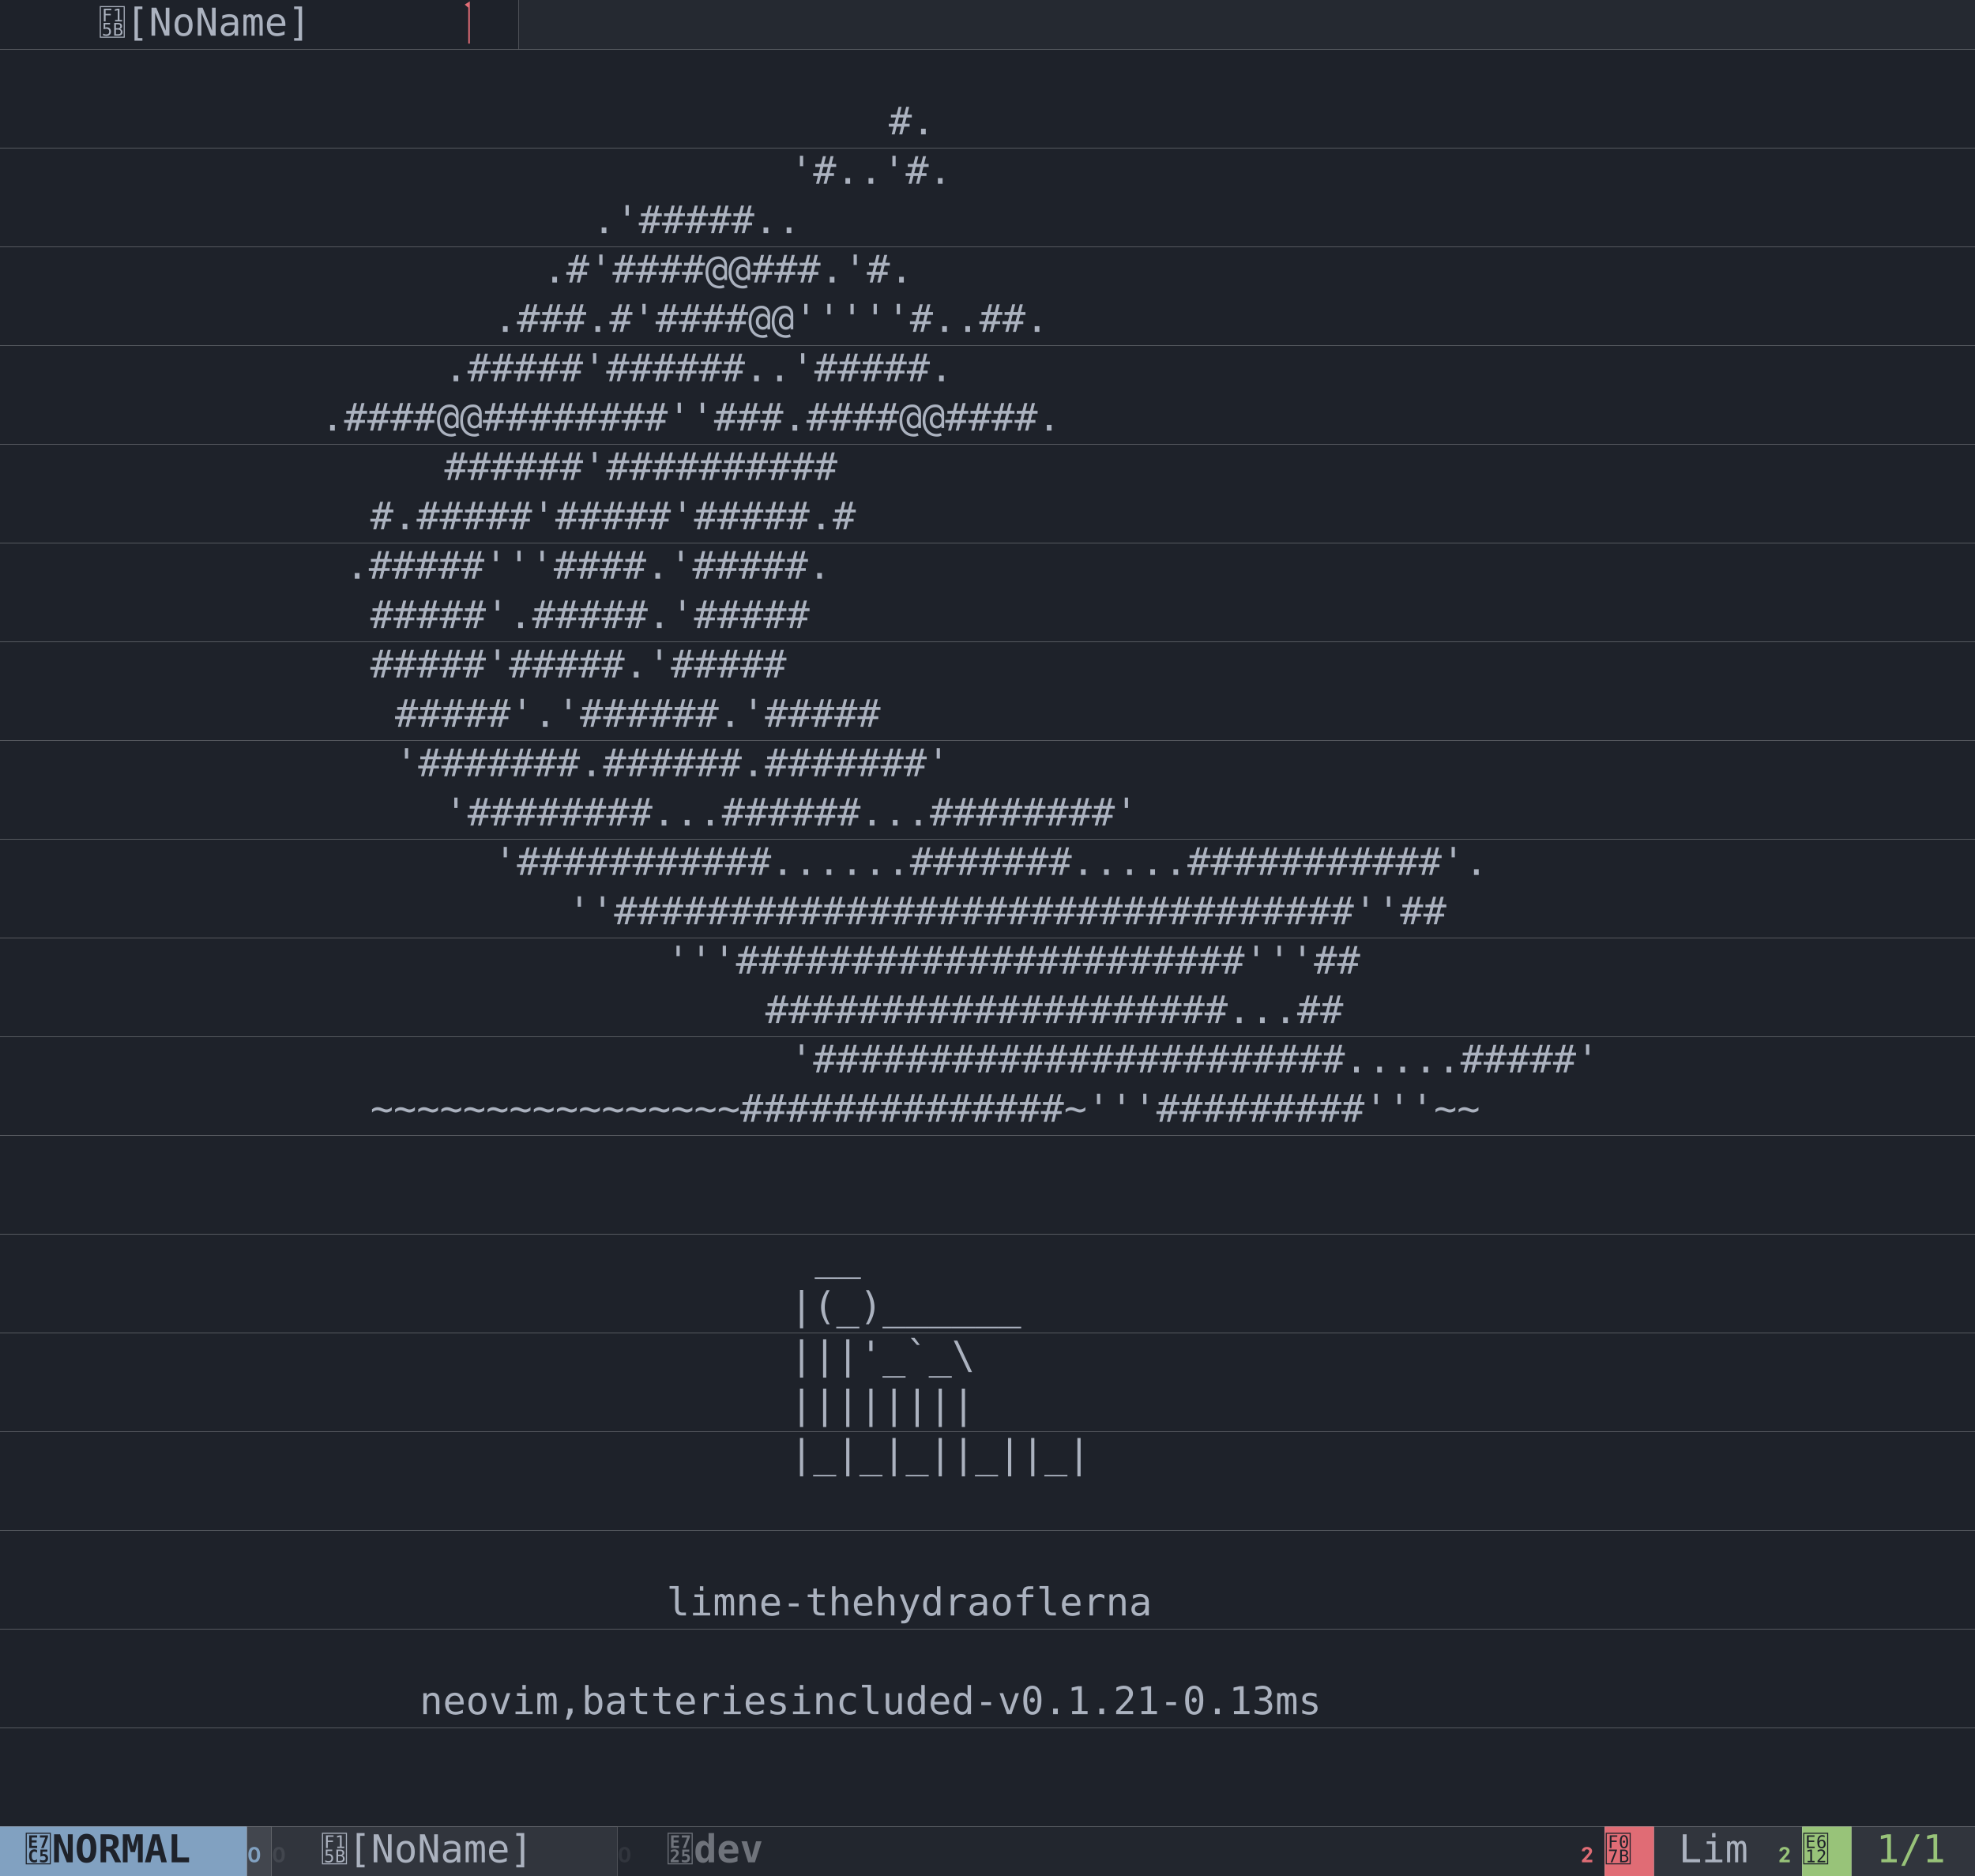
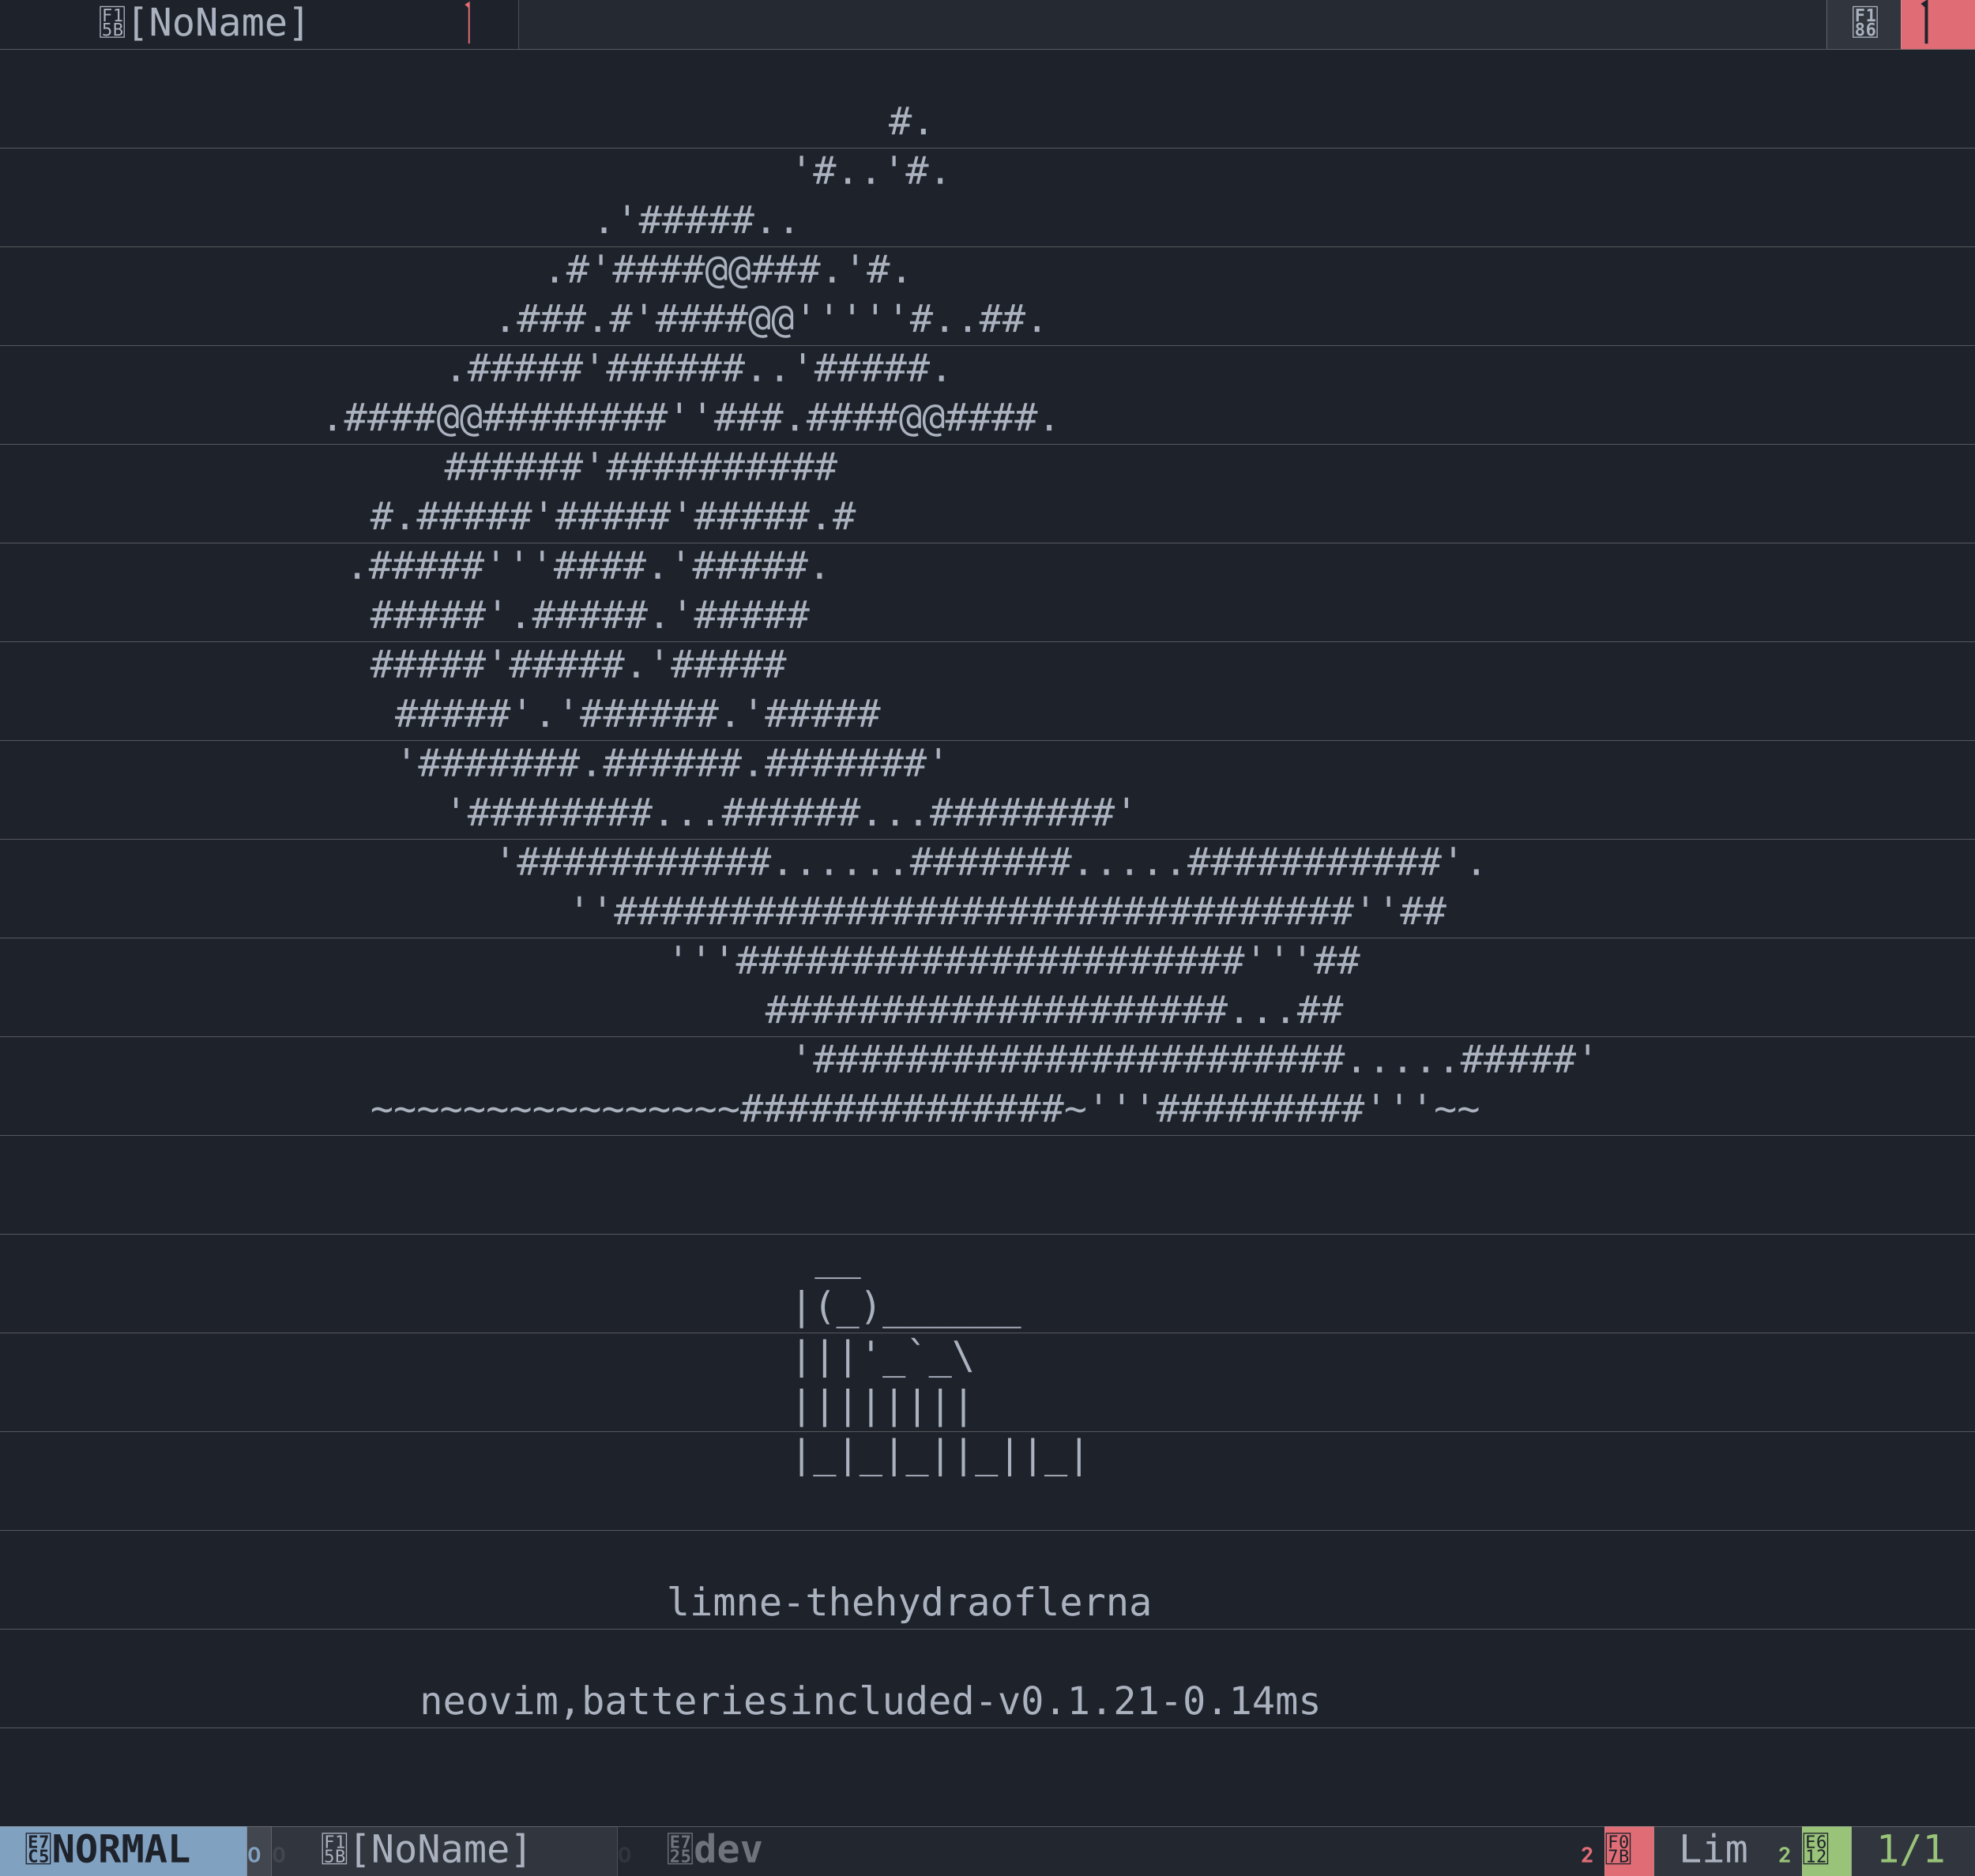
<svg xmlns="http://www.w3.org/2000/svg" width="720" height="684" viewBox="0 0 720 684" font-family="'JetBrainsMono Nerd Font','Symbols Nerd Font','Cascadia Code',Consolas,monospace" font-size="14" xml:space="preserve">
  <rect x="0" y="0" width="189" height="18" fill="#1e222a" />
-   <rect x="189" y="0" width="531" height="18" fill="#252931" />
+   <rect x="189" y="0" width="477" height="18" fill="#252931" />
+   <rect x="666" y="0" width="27" height="18" fill="#31353d" />
+   <rect x="693" y="0" width="27" height="18" fill="#e06c75" />
  <text x="36 54 63 72 90 99 108 117 126" y="13" fill="#abb2bf">[NoName]</text>
  <text x="171" y="13" fill="#e06c75"></text>
+   <text x="675" y="13" fill="#abb2bf" font-weight="bold"></text>
+   <text x="702" y="13" fill="#1e222a" font-weight="bold"></text>
  <rect x="0" y="18" width="720" height="18" fill="#1e222a" />
  <rect x="0" y="36" width="720" height="18" fill="#1e222a" />
  <text x="324 333" y="49" fill="#abb2bf">#.</text>
  <rect x="0" y="54" width="720" height="18" fill="#1e222a" />
  <text x="288 297 306 315 333 342 351" y="67" fill="#abb2bf">'#..'#.</text>
  <rect x="0" y="72" width="720" height="18" fill="#1e222a" />
  <text x="216 315 324 333 342 351 360 369 513" y="85" fill="#abb2bf">.'#####..</text>
  <rect x="0" y="90" width="720" height="18" fill="#1e222a" />
  <text x="198 207 216 333 342 351 360 369 378 387 396 405 414 513 522 531" y="103" fill="#abb2bf">.#'####@@###.'#.</text>
  <rect x="0" y="108" width="720" height="18" fill="#1e222a" />
  <text x="180 189 198 207 216 225 234 333 342 351 360 369 378 387 396 405 414 495 504 513 522 531 540 549" y="121" fill="#abb2bf">.###.#'####@@'''''#..##.</text>
  <rect x="0" y="126" width="720" height="18" fill="#1e222a" />
  <text x="162 171 180 189 198 207 216 333 342 351 360 369 378 387 405 513 522 531 540 549 558 567" y="139" fill="#abb2bf">.#####'######..'#####.</text>
  <rect x="0" y="144" width="720" height="18" fill="#1e222a" />
  <text x="117 126 135 144 153 162 171 180 189 198 207 333 342 351 360 369 378 387 396 405 414 522 531 540 549 558 567 576 585 594 603 612" y="157" fill="#abb2bf">.####@@########''###.####@@####.</text>
  <rect x="0" y="162" width="720" height="18" fill="#1e222a" />
  <text x="162 171 180 189 198 207 324 333 342 351 360 522 531 540 549 558 567" y="175" fill="#abb2bf">######'##########</text>
  <rect x="0" y="180" width="720" height="18" fill="#1e222a" />
  <text x="135 144 153 162 171 180 189 198 333 342 351 360 369 531 540 549 558 567 576 585 594" y="193" fill="#abb2bf">#.#####'#####'#####.#</text>
  <rect x="0" y="198" width="720" height="18" fill="#1e222a" />
  <text x="126 135 144 153 162 171 180 324 333 342 351 360 369 378 549 558 567 576 585 594 603" y="211" fill="#abb2bf">.#####'''####.'#####.</text>
  <rect x="0" y="216" width="720" height="18" fill="#1e222a" />
  <text x="135 144 153 162 171 180 333 342 351 360 369 378 387 549 558 567 576 585 594" y="229" fill="#abb2bf">#####'.#####.'#####</text>
  <rect x="0" y="234" width="720" height="18" fill="#1e222a" />
  <text x="135 144 153 162 171 180 351 360 369 378 387 396 549 558 567 576 585 594" y="247" fill="#abb2bf">#####'#####.'#####</text>
  <rect x="0" y="252" width="720" height="18" fill="#1e222a" />
  <text x="144 153 162 171 180 189 207 342 351 360 369 378 387 396 522 540 549 558 567 576 585" y="265" fill="#abb2bf">#####'.'######.'#####</text>
  <rect x="0" y="270" width="720" height="18" fill="#1e222a" />
  <text x="144 153 162 171 180 189 198 207 234 351 360 369 378 387 396 495 522 531 540 549 558 567 576 585" y="283" fill="#abb2bf">'#######.######.#######'</text>
  <rect x="0" y="288" width="720" height="18" fill="#1e222a" />
  <text x="162 171 180 189 198 207 216 225 234 243 252 270 351 360 369 378 387 396 459 477 486 495 504 513 522 531 540 549 558 567" y="301" fill="#abb2bf">'########...######...########'</text>
  <rect x="0" y="306" width="720" height="18" fill="#1e222a" />
  <text x="180 189 198 207 216 225 234 243 252 261 270 279 288 297 306 315 324 333 342 351 360 369 378 387 396 405 414 423 432 441 450 459 468 477 486 495 504 513 522 531 540 549 603" y="319" fill="#abb2bf">'###########......#######.....###########'.</text>
  <rect x="0" y="324" width="720" height="18" fill="#1e222a" />
  <text x="207 216 225 234 243 252 261 270 279 288 297 306 315 324 333 342 351 360 369 378 387 396 405 414 423 432 441 450 459 468 477 486 495 504 513 522 603 612" y="337" fill="#abb2bf">''################################''##</text>
  <rect x="0" y="342" width="720" height="18" fill="#1e222a" />
  <text x="243 252 261 270 279 288 297 306 315 324 333 342 351 360 369 378 387 396 405 414 423 432 441 450 459 468 477 486 603 612" y="355" fill="#abb2bf">'''######################'''##</text>
  <rect x="0" y="360" width="720" height="18" fill="#1e222a" />
  <text x="279 288 297 306 315 324 333 342 351 360 369 378 387 396 405 414 423 432 441 450 459 576 585 594 603" y="373" fill="#abb2bf">####################...##</text>
  <rect x="0" y="378" width="720" height="18" fill="#1e222a" />
  <text x="288 297 306 315 324 333 342 351 360 369 378 387 396 405 414 423 432 441 450 459 468 477 486 495 504 513 522 531 540 549 558 567 576 585 594" y="391" fill="#abb2bf">'#######################.....#####'</text>
  <rect x="0" y="396" width="720" height="18" fill="#1e222a" />
  <text x="135 144 153 162 171 180 189 198 207 216 225 234 243 252 261 297 306 315 324 333 342 351 360 369 378 387 396 405 414 423 432 441 450 459 468 477 486 495 504 513 522 531 540 549 558 567 576 585" y="409" fill="#abb2bf">~~~~~~~~~~~~~~~~##############~'''#########'''~~</text>
  <rect x="0" y="414" width="720" height="18" fill="#1e222a" />
  <rect x="0" y="432" width="720" height="18" fill="#1e222a" />
  <rect x="0" y="450" width="720" height="18" fill="#1e222a" />
  <text x="297 315" y="463" fill="#abb2bf">__</text>
  <rect x="0" y="468" width="720" height="18" fill="#1e222a" />
  <text x="288 306 315 324 333 351 360 378 387 396" y="481" fill="#abb2bf">|(_)______</text>
  <rect x="0" y="486" width="720" height="18" fill="#1e222a" />
  <text x="288 306 324 342 351 369 387 405" y="499" fill="#abb2bf">|||'_`_\</text>
  <rect x="0" y="504" width="720" height="18" fill="#1e222a" />
  <text x="288 306 324 342 360 378 396 414" y="517" fill="#abb2bf">||||||||</text>
  <rect x="0" y="522" width="720" height="18" fill="#1e222a" />
  <text x="288 297 306 315 324 333 342 360 369 378 396 405 414" y="535" fill="#abb2bf">|_|_|_||_||_|</text>
  <rect x="0" y="540" width="720" height="18" fill="#1e222a" />
  <rect x="0" y="558" width="720" height="18" fill="#1e222a" />
  <rect x="0" y="576" width="720" height="18" fill="#1e222a" />
  <text x="243 252 261 270 279 297 315 324 333 351 360 369 378 387 405 414 432 441 450 459 468" y="589" fill="#abb2bf">limne-thehydraoflerna</text>
  <rect x="0" y="594" width="720" height="18" fill="#1e222a" />
  <rect x="0" y="612" width="720" height="18" fill="#1e222a" />
-   <text x="153 162 171 180 189 198 207 225 234 243 252 261 270 279 288 297 315 324 333 342 351 360 369 378 396 414 423 432 441 450 459 468 486 504 513 522 531 540 549" y="625" fill="#abb2bf">neovim,batteriesincluded-v0.1.21-0.13ms</text>
+   <text x="153 162 171 180 189 198 207 225 234 243 252 261 270 279 288 297 315 324 333 342 351 360 369 378 396 414 423 432 441 450 459 468 486 504 513 522 531 540 549" y="625" fill="#abb2bf">neovim,batteriesincluded-v0.1.21-0.14ms</text>
  <rect x="0" y="630" width="720" height="18" fill="#1e222a" />
  <rect x="0" y="648" width="720" height="18" fill="#1e222a" />
  <rect x="0" y="666" width="90" height="18" fill="#81a1c1" />
  <rect x="90" y="666" width="9" height="18" fill="#42464e" />
  <rect x="99" y="666" width="126" height="18" fill="#31353d" />
  <rect x="225" y="666" width="360" height="18" fill="#22262e" />
  <rect x="585" y="666" width="18" height="18" fill="#e06c75" />
  <rect x="603" y="666" width="54" height="18" fill="#31353d" />
  <rect x="657" y="666" width="18" height="18" fill="#98c379" />
  <rect x="675" y="666" width="45" height="18" fill="#31353d" />
  <text x="9 27 36 45 54 63 72" y="679" fill="#1e222a" font-weight="bold">NORMAL</text>
  <text x="90" y="679" fill="#81a1c1"></text>
  <text x="99" y="679" fill="#42464e"></text>
  <text x="117 135 144 153 171 180 189 198 207" y="679" fill="#abb2bf">[NoName]</text>
  <text x="225" y="679" fill="#31353d"></text>
  <text x="243 261 270 279" y="679" fill="#6f737b" font-weight="bold">dev</text>
  <text x="576" y="679" fill="#e06c75"></text>
  <text x="585" y="679" fill="#1e222a"></text>
  <text x="612 621 630" y="679" fill="#abb2bf">Lim</text>
  <text x="648" y="679" fill="#98c379"></text>
  <text x="657" y="679" fill="#1e222a"></text>
  <text x="684 693 702" y="679" fill="#98c379">1/1</text>
</svg>
